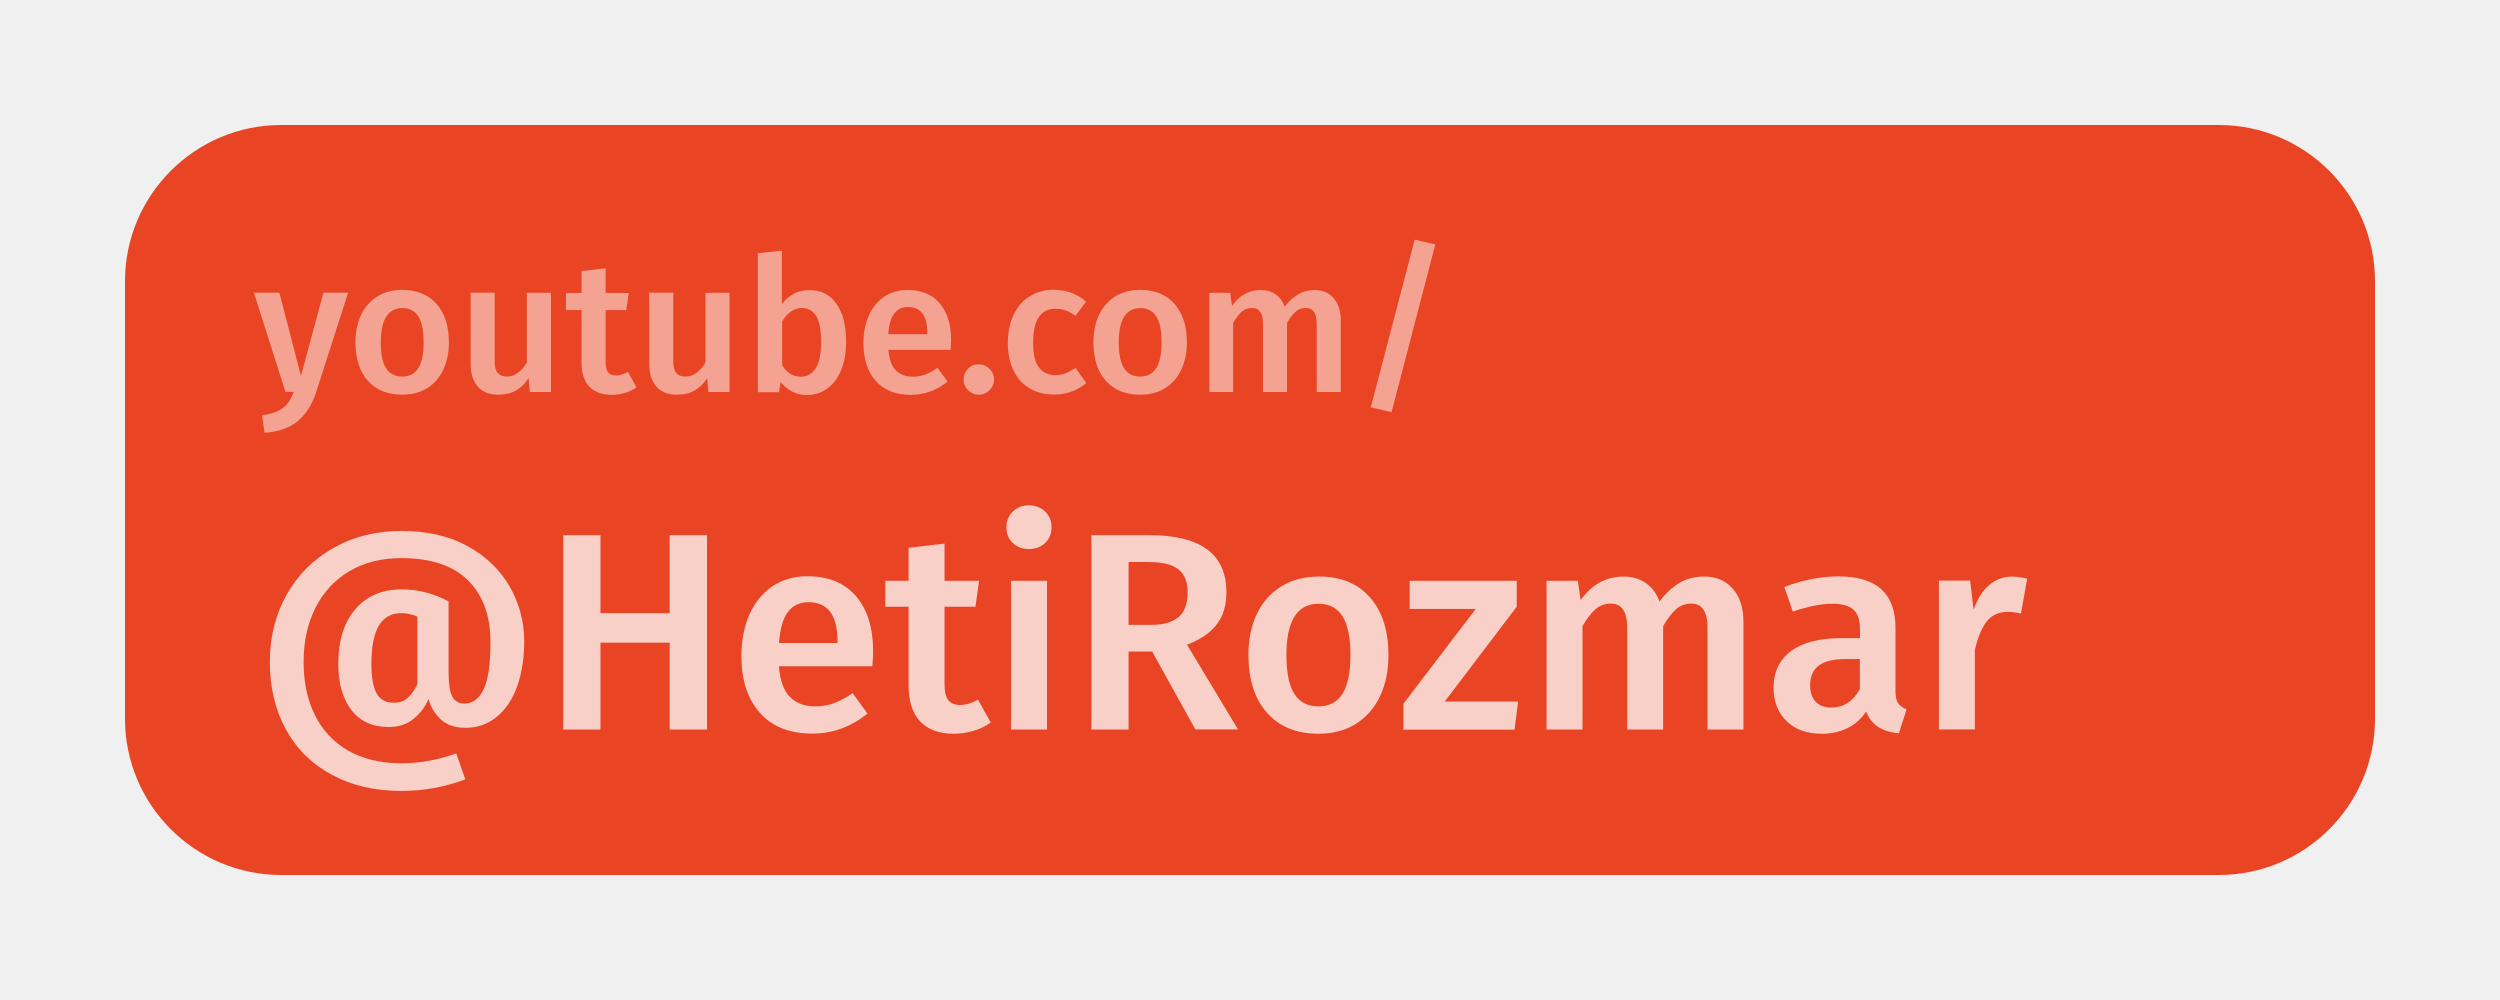
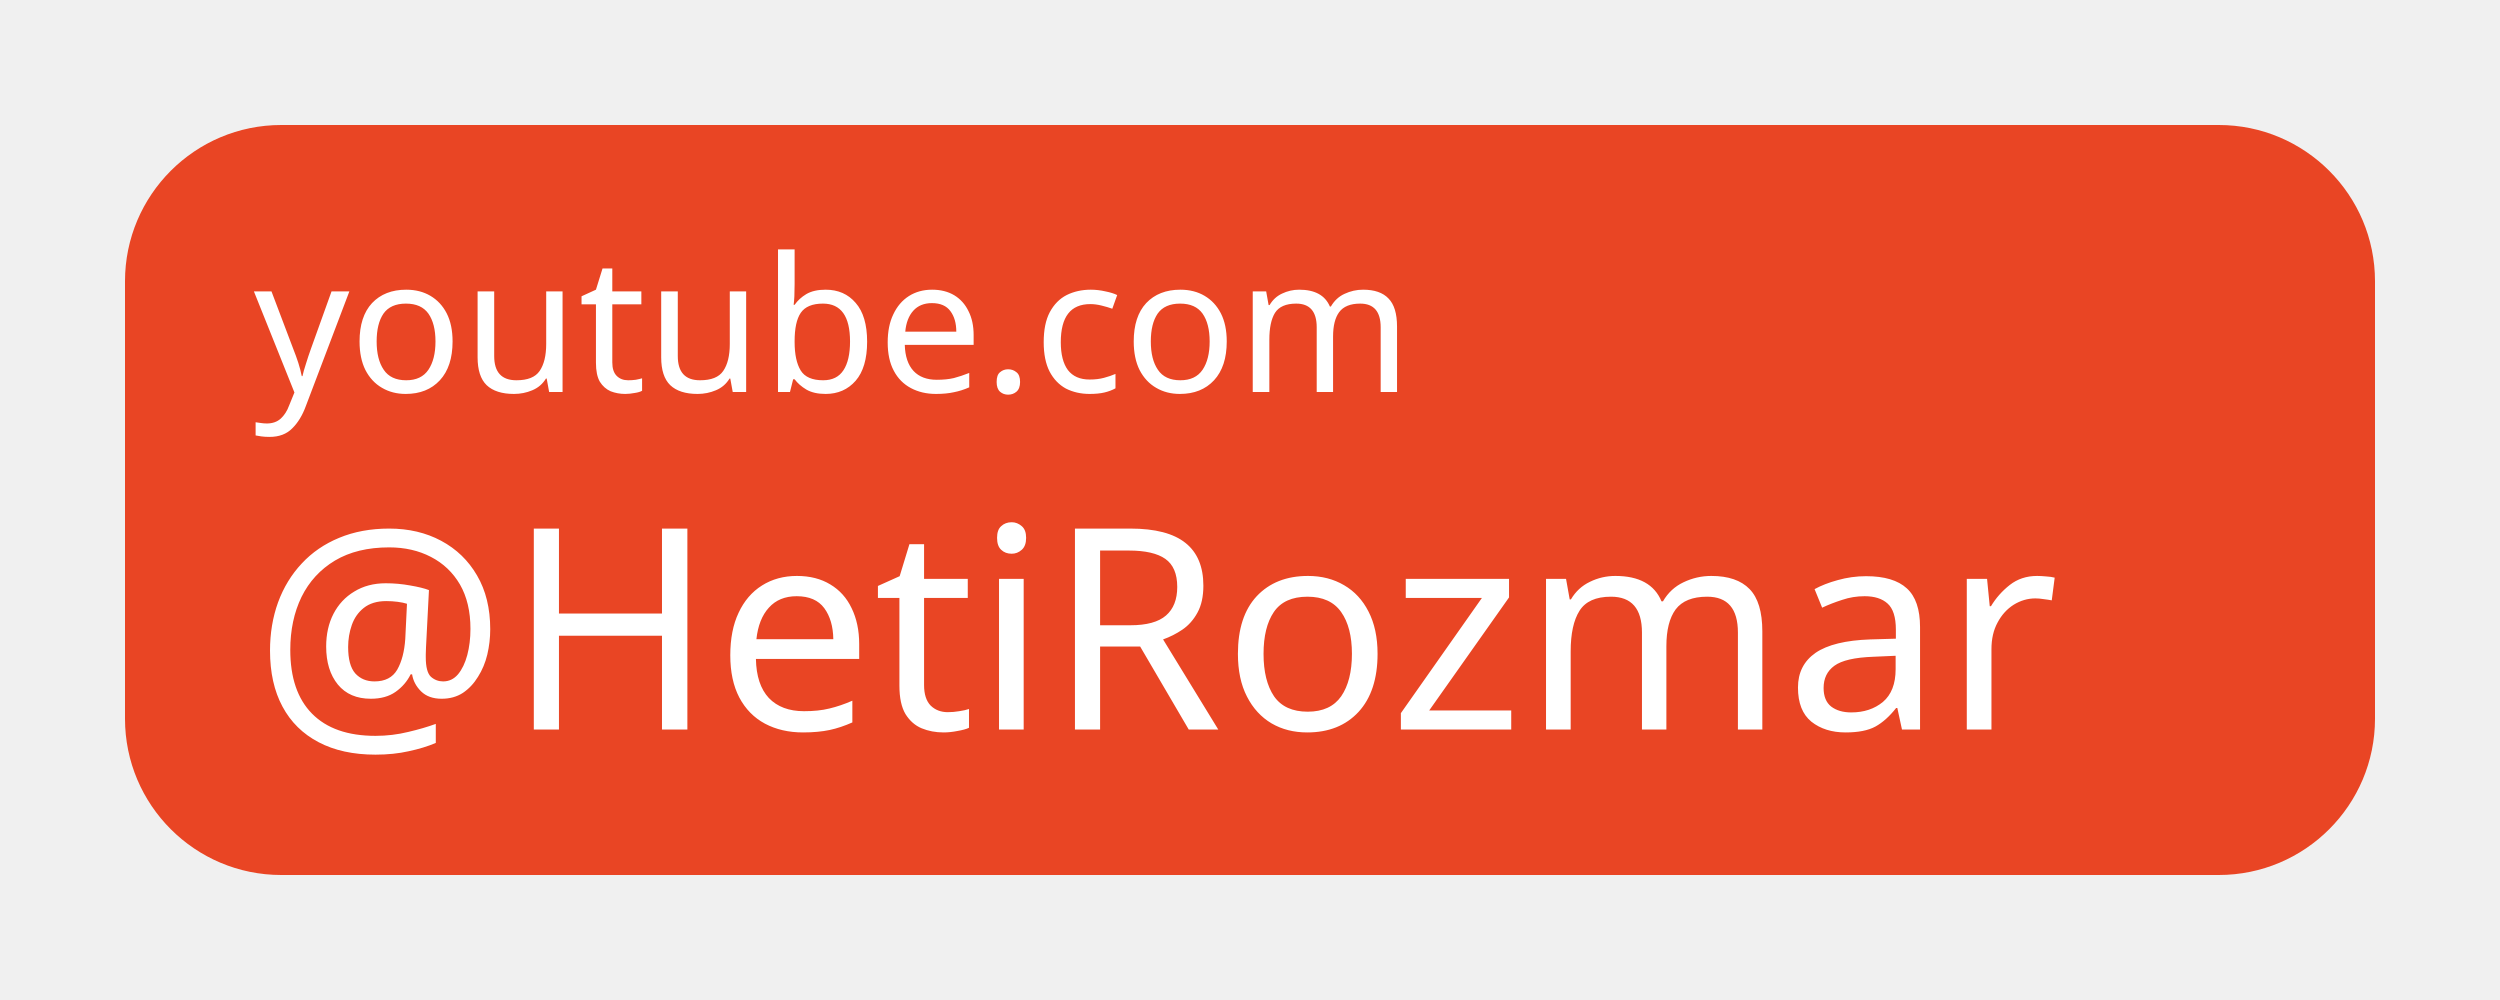
<svg xmlns="http://www.w3.org/2000/svg" version="1.1" id="Layer_1" x="0px" y="0px" viewBox="0 0 160 64" style="enable-background:new 0 0 160 64;" xml:space="preserve">
  <style type="text/css">
	.st0{fill:#E94524;}
	.st1{opacity:0.5;fill:#FFFFFF;}
- 	.st2{opacity:0.75;fill:#FFFFFF;}
+ 	.st2{font-family:'FiraSans-Medium';}
+ 	.st3{font-size:12px;}
+ 	.st4{opacity:0.75;fill:#FFFFFF;}
+ 	.st5{font-size:18px;}
</style>
  <path class="st0" d="M142,56H18c-5.52,0-10-4.48-10-10V18c0-5.52,4.48-10,10-10H142c5.52,0,10,4.48,10,10V46  C152,51.52,147.52,56,142,56z" />
-   <g>
-     <path class="st1" d="M20.23,25.11c-0.26,0.78-0.64,1.39-1.16,1.83s-1.23,0.69-2.14,0.76l-0.16-1.12c0.42-0.06,0.75-0.15,1-0.27   c0.25-0.12,0.45-0.27,0.61-0.46s0.29-0.45,0.42-0.77h-0.53l-2.02-6.35h1.63l1.38,5.33l1.44-5.33h1.58L20.23,25.11z" />
-     <path class="st1" d="M27.94,19.45c0.52,0.6,0.79,1.41,0.79,2.45c0,0.66-0.12,1.25-0.36,1.76c-0.24,0.51-0.58,0.9-1.03,1.18   c-0.45,0.28-0.98,0.42-1.6,0.42c-0.94,0-1.67-0.3-2.2-0.89c-0.53-0.6-0.79-1.42-0.79-2.47c0-0.66,0.12-1.25,0.36-1.75   c0.24-0.5,0.59-0.9,1.04-1.18c0.45-0.28,0.99-0.42,1.6-0.42C26.69,18.56,27.42,18.86,27.94,19.45z M24.37,21.91   c0,0.75,0.11,1.31,0.34,1.66s0.57,0.53,1.03,0.53s0.8-0.18,1.03-0.54s0.34-0.91,0.34-1.66c0-0.74-0.11-1.29-0.34-1.65   s-0.57-0.53-1.01-0.53C24.83,19.72,24.37,20.45,24.37,21.91z" />
-     <path class="st1" d="M35.24,25.09h-1.33l-0.08-0.89c-0.23,0.36-0.51,0.63-0.82,0.8c-0.32,0.18-0.69,0.26-1.12,0.26   c-0.57,0-1.01-0.17-1.31-0.52c-0.31-0.35-0.46-0.83-0.46-1.45v-4.56h1.54v4.37c0,0.36,0.06,0.62,0.19,0.77s0.32,0.23,0.59,0.23   c0.49,0,0.92-0.3,1.28-0.9v-4.46h1.54V25.09z" />
-     <path class="st1" d="M40.73,24.79c-0.22,0.16-0.47,0.28-0.75,0.36c-0.28,0.08-0.56,0.12-0.85,0.12c-0.62-0.01-1.1-0.19-1.42-0.53   s-0.49-0.86-0.49-1.54v-3.35h-1v-1.1h1v-1.4l1.54-0.18v1.58h1.48l-0.16,1.1h-1.32v3.31c0,0.31,0.05,0.54,0.16,0.67   c0.11,0.14,0.28,0.2,0.51,0.2c0.23,0,0.48-0.08,0.76-0.23L40.73,24.79z" />
-     <path class="st1" d="M46.67,25.09h-1.33l-0.08-0.89c-0.23,0.36-0.51,0.63-0.82,0.8c-0.32,0.18-0.69,0.26-1.12,0.26   c-0.57,0-1.01-0.17-1.31-0.52c-0.31-0.35-0.46-0.83-0.46-1.45v-4.56h1.54v4.37c0,0.36,0.06,0.62,0.19,0.77s0.32,0.23,0.59,0.23   c0.49,0,0.92-0.3,1.28-0.9v-4.46h1.54V25.09z" />
-     <path class="st1" d="M53.53,19.44c0.42,0.59,0.62,1.41,0.62,2.47c0,0.66-0.1,1.24-0.31,1.75c-0.2,0.51-0.49,0.9-0.87,1.19   c-0.38,0.28-0.82,0.43-1.33,0.43c-0.34,0-0.66-0.07-0.94-0.22c-0.28-0.14-0.53-0.35-0.74-0.61l-0.1,0.65h-1.36v-8.89l1.54-0.17   v3.43c0.21-0.29,0.46-0.51,0.76-0.67c0.3-0.16,0.63-0.23,0.99-0.23C52.54,18.56,53.11,18.85,53.53,19.44z M52.2,23.58   c0.23-0.36,0.35-0.91,0.35-1.67c0-0.8-0.11-1.37-0.32-1.7c-0.22-0.33-0.52-0.5-0.91-0.5c-0.49,0-0.91,0.29-1.26,0.86v2.81   c0.14,0.23,0.31,0.41,0.51,0.54c0.2,0.13,0.43,0.19,0.67,0.19C51.64,24.11,51.97,23.94,52.2,23.58z" />
-     <path class="st1" d="M60.84,22.39h-3.98c0.05,0.62,0.21,1.06,0.48,1.32c0.27,0.26,0.63,0.4,1.08,0.4c0.28,0,0.54-0.05,0.79-0.14   c0.25-0.09,0.51-0.23,0.79-0.43l0.64,0.88c-0.7,0.57-1.49,0.85-2.35,0.85c-0.97,0-1.71-0.3-2.24-0.89   c-0.52-0.59-0.79-1.4-0.79-2.42c0-0.65,0.11-1.23,0.34-1.75c0.22-0.52,0.55-0.92,0.97-1.21c0.42-0.29,0.93-0.44,1.51-0.44   c0.89,0,1.58,0.28,2.06,0.85s0.73,1.35,0.73,2.36C60.87,21.84,60.86,22.05,60.84,22.39z M59.35,21.32c0-1.11-0.41-1.67-1.24-1.67   c-0.38,0-0.67,0.14-0.88,0.41c-0.21,0.28-0.34,0.72-0.38,1.33h2.5V21.32z" />
-     <path class="st1" d="M63.33,23.6c0.19,0.19,0.29,0.42,0.29,0.69c0,0.26-0.1,0.49-0.29,0.68s-0.42,0.29-0.7,0.29   c-0.26,0-0.49-0.1-0.68-0.29s-0.28-0.42-0.28-0.68c0-0.27,0.09-0.5,0.28-0.69c0.18-0.19,0.41-0.28,0.68-0.28   C62.91,23.32,63.14,23.42,63.33,23.6z" />
-     <path class="st1" d="M68.57,18.74c0.33,0.12,0.65,0.31,0.94,0.56l-0.68,0.92c-0.22-0.16-0.42-0.28-0.62-0.35   c-0.2-0.07-0.42-0.11-0.66-0.11c-0.95,0-1.43,0.72-1.43,2.17c0,0.74,0.12,1.27,0.37,1.59c0.25,0.32,0.6,0.49,1.06,0.49   c0.22,0,0.43-0.04,0.62-0.11c0.19-0.07,0.41-0.19,0.67-0.35l0.68,0.97c-0.6,0.49-1.28,0.73-2.05,0.73c-0.61,0-1.14-0.13-1.58-0.4   c-0.45-0.27-0.79-0.65-1.03-1.15c-0.24-0.5-0.36-1.08-0.36-1.75s0.12-1.27,0.36-1.78c0.24-0.52,0.58-0.92,1.03-1.2   c0.45-0.28,0.97-0.43,1.57-0.43C67.87,18.56,68.24,18.62,68.57,18.74z" />
-     <path class="st1" d="M75.17,19.45c0.52,0.6,0.79,1.41,0.79,2.45c0,0.66-0.12,1.25-0.36,1.76c-0.24,0.51-0.58,0.9-1.03,1.18   c-0.45,0.28-0.98,0.42-1.6,0.42c-0.94,0-1.67-0.3-2.2-0.89c-0.53-0.6-0.79-1.42-0.79-2.47c0-0.66,0.12-1.25,0.36-1.75   c0.24-0.5,0.59-0.9,1.04-1.18c0.45-0.28,0.99-0.42,1.6-0.42C73.92,18.56,74.65,18.86,75.17,19.45z M71.6,21.91   c0,0.75,0.11,1.31,0.34,1.66s0.57,0.53,1.03,0.53s0.8-0.18,1.03-0.54s0.34-0.91,0.34-1.66c0-0.74-0.11-1.29-0.34-1.65   s-0.57-0.53-1.01-0.53C72.06,19.72,71.6,20.45,71.6,21.91z" />
-     <path class="st1" d="M85.35,19.08c0.3,0.35,0.46,0.82,0.46,1.41v4.6h-1.54v-4.36c0-0.68-0.23-1.02-0.7-1.02   c-0.25,0-0.46,0.08-0.64,0.23c-0.18,0.16-0.37,0.4-0.56,0.73v4.42h-1.54v-4.36c0-0.68-0.23-1.02-0.7-1.02   c-0.26,0-0.47,0.08-0.65,0.23c-0.18,0.16-0.37,0.4-0.56,0.73v4.42H77.4v-6.35h1.33l0.12,0.83c0.48-0.67,1.09-1.01,1.84-1.01   c0.37,0,0.69,0.09,0.95,0.28c0.27,0.19,0.46,0.45,0.58,0.79c0.26-0.34,0.54-0.61,0.85-0.79c0.31-0.18,0.66-0.28,1.06-0.28   C84.64,18.56,85.05,18.73,85.35,19.08z" />
-     <path class="st1" d="M90.54,15.34l1.32,0.3l-2.8,10.74l-1.33-0.31L90.54,15.34z" />
-     <path class="st2" d="M29.92,34.95c1.18,0.65,2.08,1.51,2.7,2.59c0.62,1.08,0.93,2.26,0.93,3.53c0,1.04-0.15,1.98-0.44,2.82   s-0.73,1.49-1.3,1.97c-0.57,0.48-1.25,0.72-2.02,0.72c-0.67,0-1.2-0.18-1.59-0.55c-0.39-0.37-0.65-0.8-0.77-1.3   c-0.23,0.53-0.56,0.96-0.99,1.3s-0.96,0.5-1.58,0.5c-1.03,0-1.82-0.37-2.38-1.1c-0.55-0.73-0.83-1.7-0.83-2.92   c0-1.5,0.36-2.67,1.09-3.52c0.73-0.85,1.72-1.27,2.98-1.27c1.03,0,2.03,0.26,2.99,0.77v4.54c0,0.74,0.08,1.26,0.24,1.56   c0.16,0.29,0.42,0.44,0.77,0.44c0.54,0,0.95-0.31,1.24-0.93c0.29-0.62,0.43-1.62,0.43-3c0-1.69-0.48-3.01-1.44-3.96   c-0.96-0.95-2.38-1.42-4.25-1.42c-1.3,0-2.42,0.28-3.36,0.85c-0.94,0.56-1.66,1.35-2.16,2.35c-0.5,1-0.75,2.14-0.75,3.43   c0,1.31,0.24,2.45,0.73,3.43c0.49,0.98,1.2,1.73,2.14,2.27c0.94,0.53,2.08,0.8,3.41,0.8c1.15,0,2.32-0.21,3.49-0.63l0.58,1.66   c-1.31,0.49-2.67,0.74-4.09,0.74c-1.68,0-3.16-0.34-4.43-1.02s-2.26-1.64-2.95-2.89s-1.04-2.7-1.04-4.36   c0-1.58,0.36-3.01,1.07-4.28c0.71-1.27,1.71-2.27,3-3c1.28-0.73,2.74-1.09,4.36-1.09C27.33,33.98,28.74,34.3,29.92,34.95z    M26.13,44.63c0.25-0.24,0.44-0.52,0.58-0.85v-4.32c-0.32-0.14-0.67-0.22-1.03-0.22c-0.62,0-1.1,0.26-1.42,0.78   c-0.32,0.52-0.49,1.35-0.49,2.47c0,0.85,0.11,1.48,0.33,1.88c0.22,0.4,0.57,0.6,1.04,0.6C25.55,45,25.88,44.88,26.13,44.63z" />
-     <path class="st2" d="M42.86,46.69v-5.56h-4.43v5.56h-2.38V34.25h2.38v4.99h4.43v-4.99h2.39v12.44H42.86z" />
-     <path class="st2" d="M55.83,42.64h-5.98c0.07,0.92,0.31,1.58,0.72,1.98c0.41,0.4,0.95,0.59,1.62,0.59c0.42,0,0.82-0.07,1.19-0.21   s0.77-0.35,1.19-0.64l0.95,1.31c-1.06,0.85-2.23,1.28-3.53,1.28c-1.45,0-2.57-0.44-3.36-1.33c-0.79-0.89-1.18-2.1-1.18-3.64   c0-0.97,0.17-1.84,0.5-2.62c0.34-0.77,0.82-1.38,1.46-1.82c0.64-0.44,1.39-0.66,2.27-0.66c1.33,0,2.36,0.42,3.1,1.27   c0.73,0.85,1.1,2.02,1.1,3.54C55.89,41.82,55.87,42.13,55.83,42.64z M53.6,41.04c0-1.67-0.62-2.5-1.85-2.5   c-0.56,0-1.01,0.21-1.32,0.62c-0.32,0.41-0.51,1.08-0.57,1.99h3.74V41.04z" />
-     <path class="st2" d="M63.41,46.24c-0.34,0.24-0.71,0.42-1.13,0.54c-0.41,0.12-0.84,0.18-1.27,0.18c-0.94-0.01-1.65-0.28-2.13-0.8   c-0.49-0.52-0.73-1.29-0.73-2.31v-5.02h-1.49v-1.66h1.49v-2.11l2.3-0.27v2.38h2.21l-0.23,1.66h-1.98v4.97   c0,0.47,0.08,0.8,0.24,1.01c0.16,0.2,0.42,0.31,0.77,0.31s0.73-0.11,1.13-0.34L63.41,46.24z" />
-     <path class="st2" d="M66.9,32.75c0.27,0.27,0.4,0.6,0.4,1c0,0.4-0.14,0.73-0.4,0.99c-0.27,0.26-0.62,0.4-1.05,0.4   c-0.42,0-0.77-0.13-1.04-0.4c-0.27-0.26-0.4-0.59-0.4-0.99c0-0.4,0.13-0.73,0.4-1c0.27-0.27,0.61-0.41,1.04-0.41   C66.27,32.34,66.63,32.48,66.9,32.75z M67.01,37.17v9.52h-2.3v-9.52H67.01z" />
-     <path class="st2" d="M73.74,41.7h-1.51v4.99h-2.38V34.25h3.71c3.29,0,4.93,1.22,4.93,3.65c0,0.83-0.2,1.51-0.61,2.05   c-0.41,0.54-1.04,0.98-1.91,1.31l3.26,5.42H76.5L73.74,41.7z M72.23,39.99h1.48c0.76,0,1.33-0.17,1.72-0.5s0.58-0.86,0.58-1.59   c0-0.67-0.2-1.16-0.6-1.47c-0.4-0.31-1.04-0.46-1.9-0.46h-1.28V39.99z" />
-     <path class="st2" d="M87.68,38.24c0.79,0.89,1.18,2.12,1.18,3.68c0,1-0.18,1.88-0.54,2.64c-0.36,0.76-0.88,1.35-1.55,1.77   s-1.47,0.63-2.39,0.63c-1.4,0-2.5-0.45-3.29-1.34c-0.79-0.89-1.19-2.13-1.19-3.7c0-1,0.18-1.87,0.54-2.63s0.88-1.34,1.56-1.76   c0.68-0.42,1.48-0.63,2.4-0.63C85.8,36.89,86.9,37.34,87.68,38.24z M82.33,41.92c0,1.13,0.17,1.96,0.51,2.49s0.85,0.8,1.54,0.8   c0.68,0,1.2-0.27,1.54-0.81s0.51-1.37,0.51-2.48s-0.17-1.94-0.51-2.48c-0.34-0.53-0.85-0.8-1.52-0.8   C83.02,38.64,82.33,39.73,82.33,41.92z" />
-     <path class="st2" d="M97.07,37.17v1.66l-4.61,6.07h4.7l-0.23,1.8h-7.11v-1.66l4.63-6.07h-4.23v-1.8H97.07z" />
-     <path class="st2" d="M110.9,37.68c0.46,0.52,0.68,1.23,0.68,2.12v6.89h-2.3v-6.53c0-1.02-0.35-1.53-1.04-1.53   c-0.37,0-0.69,0.12-0.96,0.35c-0.27,0.23-0.55,0.6-0.84,1.09v6.62h-2.3v-6.53c0-1.02-0.35-1.53-1.04-1.53   c-0.38,0-0.71,0.12-0.98,0.35c-0.27,0.23-0.55,0.6-0.84,1.09v6.62h-2.3v-9.52h2l0.18,1.24c0.72-1.01,1.64-1.51,2.75-1.51   c0.55,0,1.03,0.14,1.43,0.42c0.4,0.28,0.69,0.68,0.87,1.18c0.38-0.52,0.81-0.91,1.27-1.19c0.46-0.28,0.99-0.41,1.59-0.41   C109.83,36.89,110.44,37.16,110.9,37.68z" />
-     <path class="st2" d="M121.47,44.99c0.11,0.17,0.3,0.31,0.55,0.41l-0.49,1.53c-0.54-0.05-0.98-0.18-1.32-0.4   c-0.34-0.22-0.6-0.55-0.78-0.99c-0.32,0.48-0.73,0.84-1.21,1.07c-0.49,0.23-1.03,0.35-1.63,0.35c-0.95,0-1.7-0.27-2.25-0.81   s-0.83-1.25-0.83-2.12c0-1.03,0.38-1.82,1.13-2.37c0.75-0.55,1.82-0.82,3.21-0.82h1.19V40.3c0-0.61-0.14-1.04-0.42-1.29   c-0.28-0.25-0.74-0.37-1.36-0.37c-0.7,0-1.54,0.17-2.52,0.5l-0.54-1.57c1.19-0.46,2.34-0.68,3.46-0.68c2.44,0,3.65,1.09,3.65,3.28   v4C121.3,44.54,121.36,44.81,121.47,44.99z M119.03,44.11v-1.93h-0.95c-1.49,0-2.23,0.55-2.23,1.66c0,0.46,0.11,0.81,0.34,1.06   c0.23,0.25,0.56,0.38,1.01,0.38C117.98,45.28,118.59,44.89,119.03,44.11z" />
-     <path class="st2" d="M129.74,37.04l-0.4,2.23c-0.29-0.07-0.57-0.11-0.85-0.11c-0.56,0-1.01,0.2-1.33,0.6   c-0.32,0.4-0.58,1.02-0.77,1.84v5.08h-2.3v-9.52h2l0.22,1.87c0.23-0.68,0.56-1.21,0.99-1.58c0.43-0.37,0.93-0.55,1.49-0.55   C129.14,36.91,129.45,36.96,129.74,37.04z" />
-   </g>
+   <text transform="matrix(1 0 0 1 16.2342 25.0869)">
+     <tspan x="0" y="0" class="st1 st2 st3">youtube.com</tspan>
+     <tspan x="0" y="21.6" class="st4 st2 st5">@HetiRozmar</tspan>
+   </text>
</svg>
